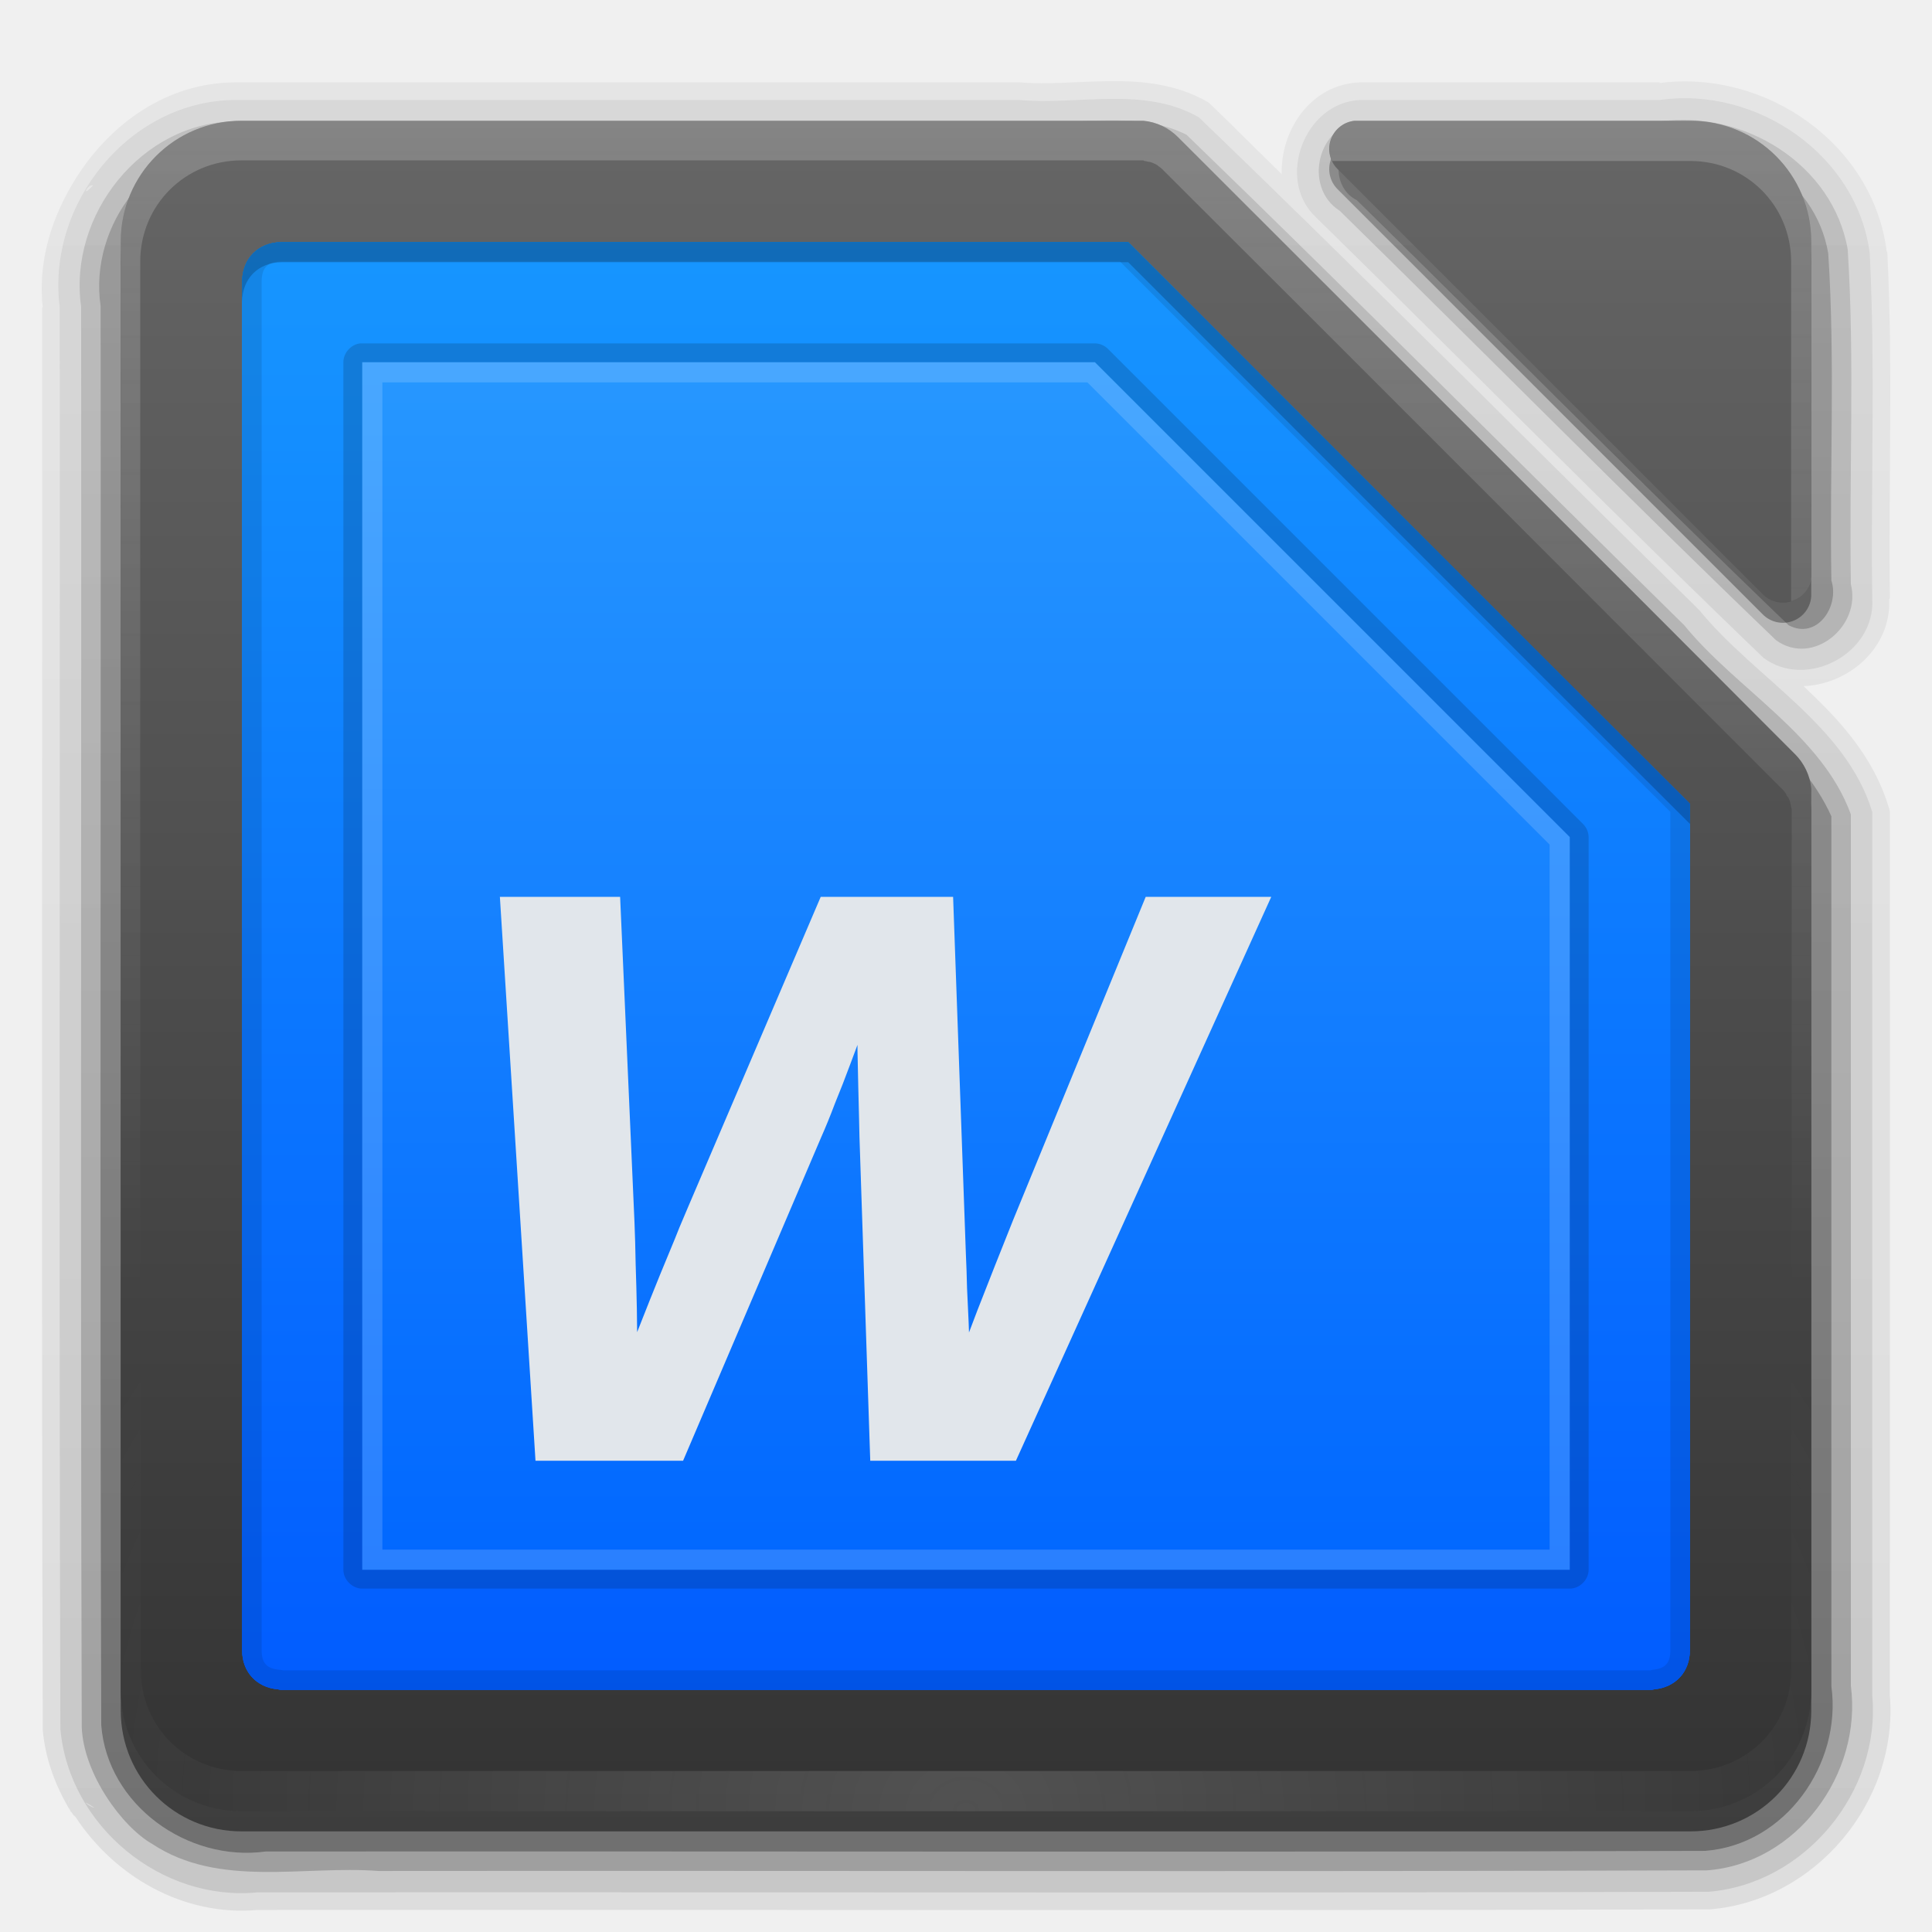
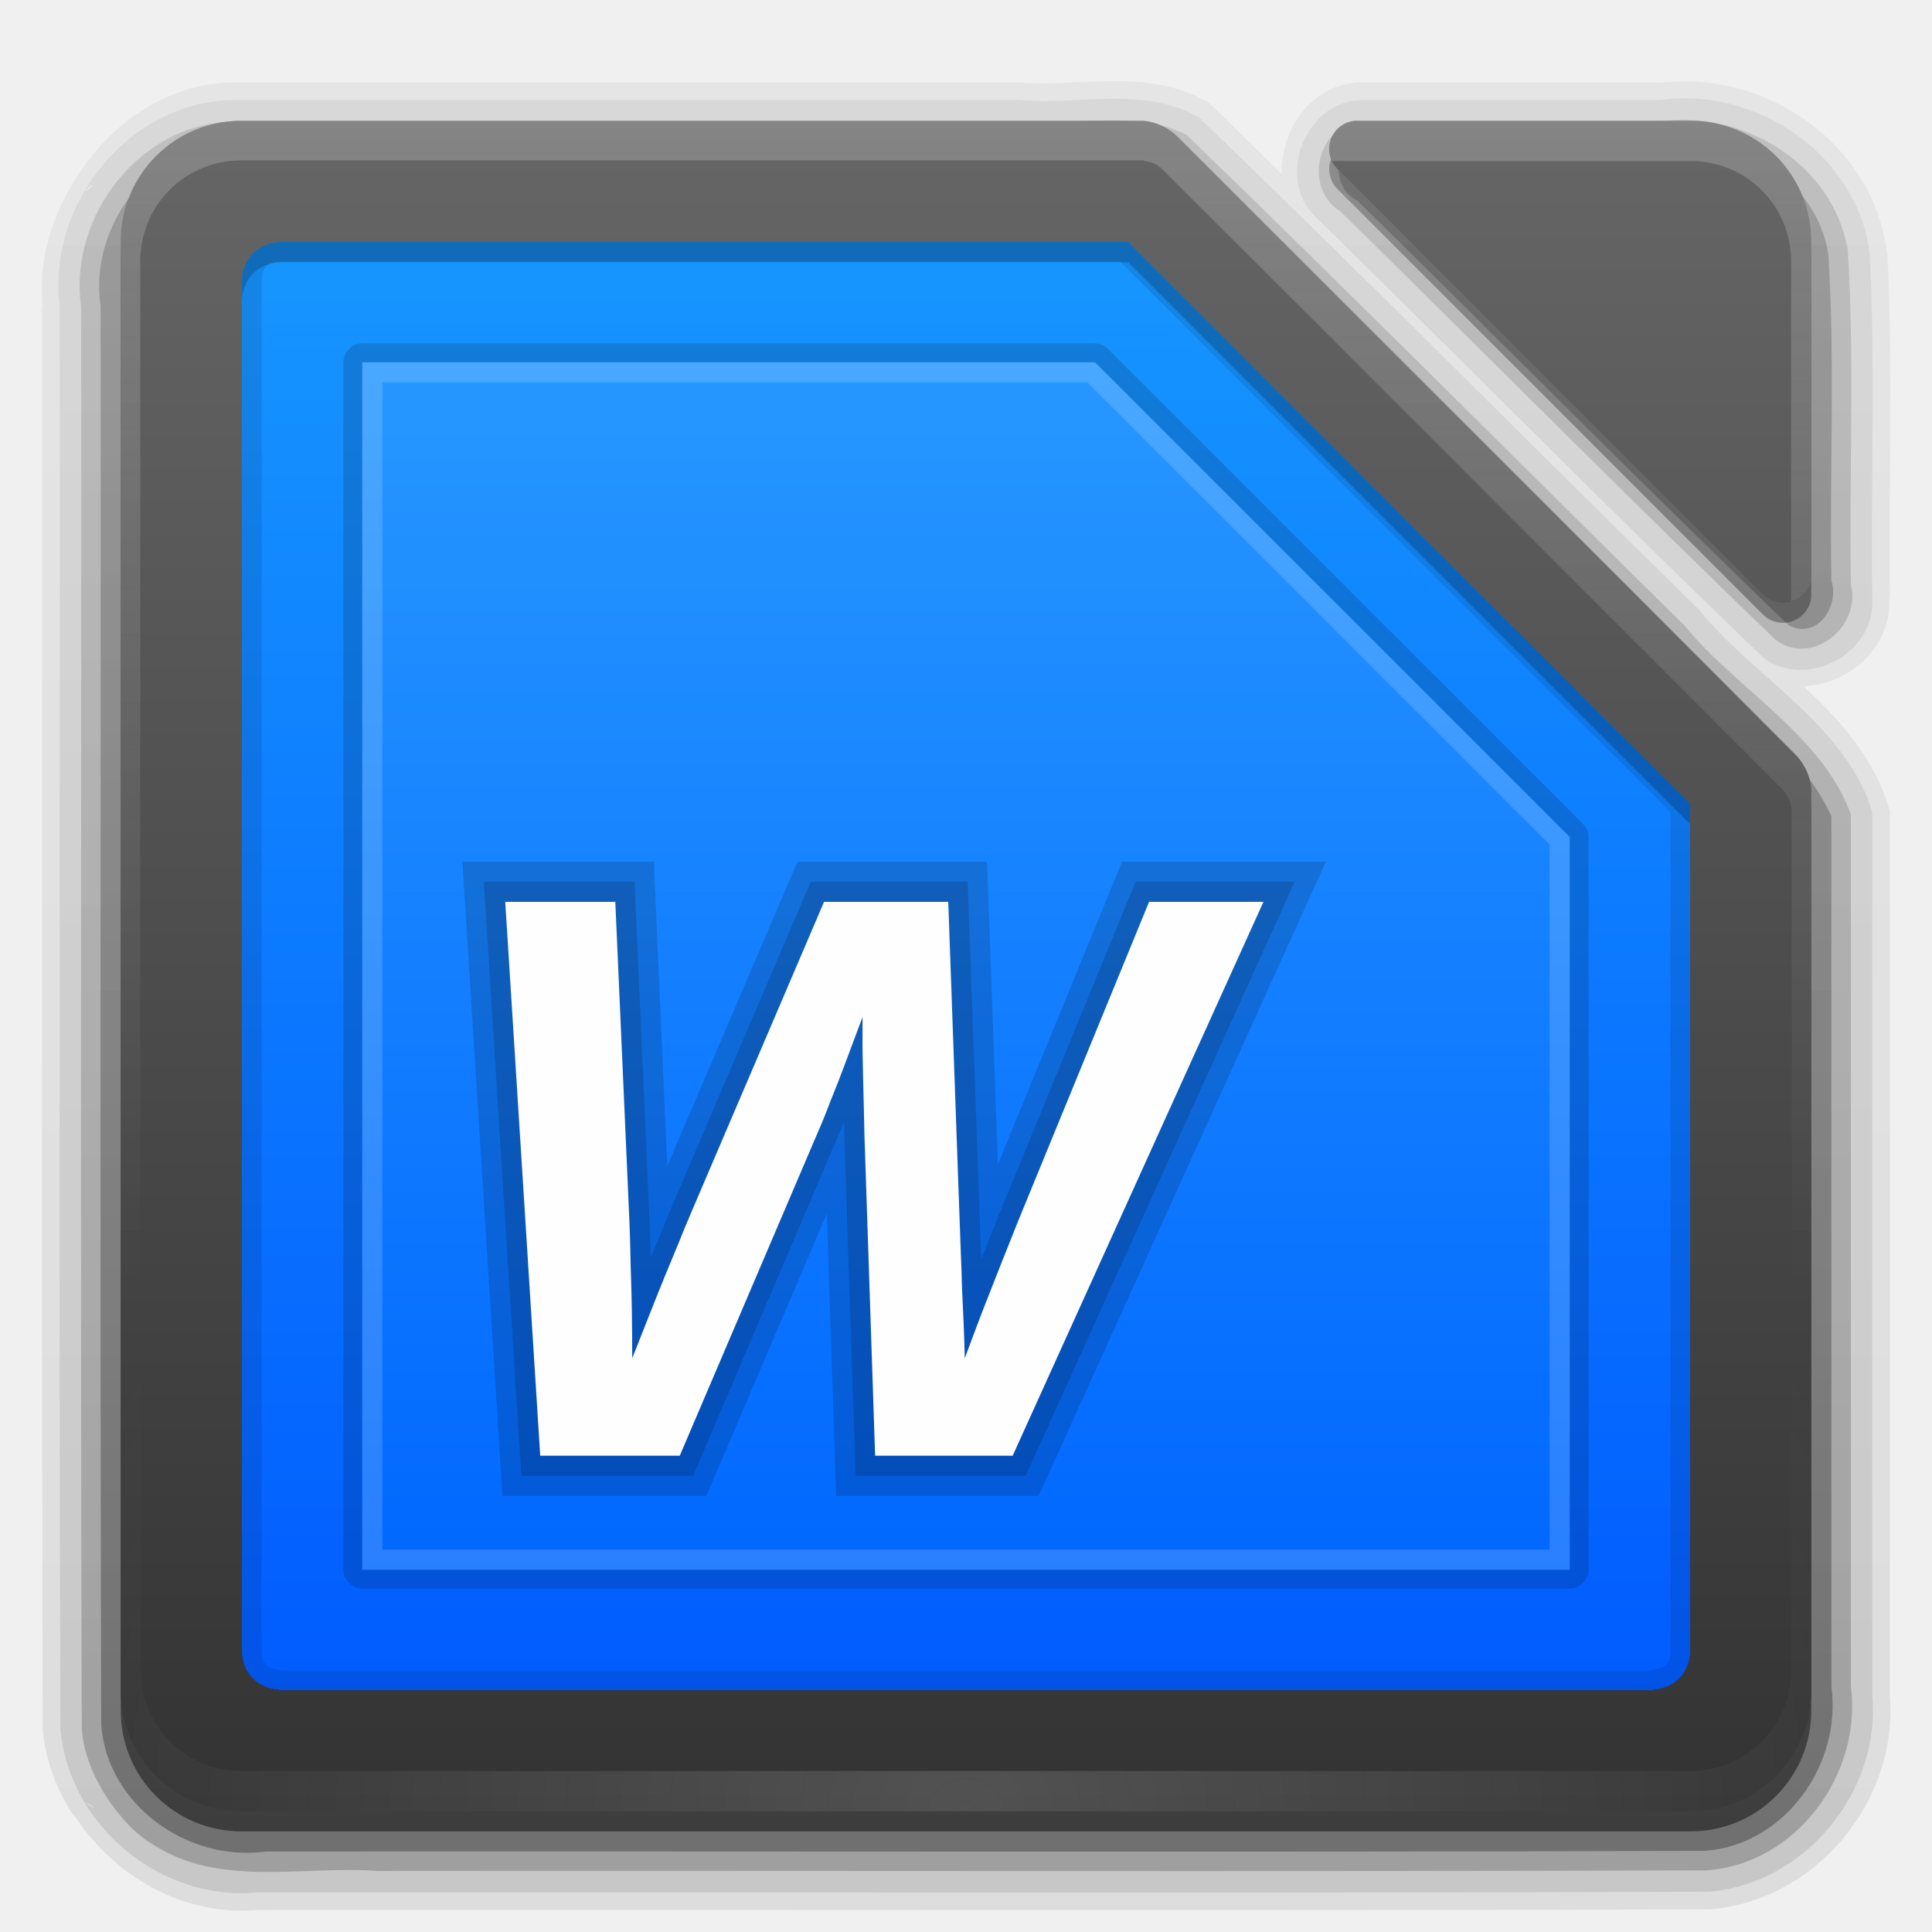
<svg xmlns="http://www.w3.org/2000/svg" xmlns:xlink="http://www.w3.org/1999/xlink" style="display:inline" id="svg2408" height="96" width="96" version="1.0">
  <defs id="defs2410">
    <linearGradient id="linearGradient3914">
      <stop offset="0" style="stop-color:#000000;stop-opacity:1" id="stop3916" />
      <stop offset="1" style="stop-color:#000000;stop-opacity:0" id="stop3918" />
    </linearGradient>
    <linearGradient id="linearGradient3873">
      <stop offset="0" style="stop-color:#0066ff;stop-opacity:1" id="stop3875" />
      <stop offset="1" style="stop-color:#2899ff;stop-opacity:1" id="stop3877" />
    </linearGradient>
    <linearGradient id="linearGradient3856">
      <stop offset="0" style="stop-color:#0059ff;stop-opacity:1" id="stop3858" />
      <stop offset="1" style="stop-color:#1899ff;stop-opacity:1" id="stop3860" />
    </linearGradient>
    <linearGradient gradientTransform="scale(1.005865,0.994169)" gradientUnits="userSpaceOnUse" id="ButtonShadow" y2="7.017" x2="45.448" y1="92.54" x1="45.448">
      <stop offset="0" style="stop-color:#000000;stop-opacity:1" id="stop3750" />
      <stop offset="1" style="stop-color:#000000;stop-opacity:0.588" id="stop3752" />
    </linearGradient>
    <linearGradient id="linearGradient3737">
      <stop offset="0" style="stop-color:#fefefe;stop-opacity:1" id="stop3739" />
      <stop offset="1" style="stop-color:#fefefe;stop-opacity:0" id="stop3741" />
    </linearGradient>
    <linearGradient id="linearGradient3700">
      <stop offset="0" style="stop-color:#2276c5;stop-opacity:1" id="stop3702" />
      <stop offset="1" style="stop-color:#68baf4;stop-opacity:1" id="stop3704" />
    </linearGradient>
    <filter id="filter3174" color-interpolation-filters="sRGB">
      <feGaussianBlur stdDeviation="1.71" id="feGaussianBlur3176" />
    </filter>
    <filter id="filter3794" color-interpolation-filters="sRGB" height="1.384" width="1.384" y="-0.192" x="-0.192">
      <feGaussianBlur stdDeviation="5.28" id="feGaussianBlur3796" />
    </filter>
    <linearGradient gradientUnits="userSpaceOnUse" xlink:href="#linearGradient3737" id="linearGradient3613" y2="138.661" x2="48" y1="20.221" x1="48" />
    <clipPath id="clipPath3613">
      <rect style="fill:#fefefe;fill-opacity:1;fill-rule:nonzero;stroke:none" id="rect3615" y="6" x="6" ry="6" rx="6" height="84" width="84" />
    </clipPath>
    <linearGradient gradientTransform="matrix(1.005865,0,0,0.994169,100,0)" gradientUnits="userSpaceOnUse" id="ButtonShadow-0" y2="7.017" x2="45.448" y1="92.54" x1="45.448">
      <stop offset="0" style="stop-color:#000000;stop-opacity:1" id="stop3750-8" />
      <stop offset="1" style="stop-color:#000000;stop-opacity:0.588" id="stop3752-5" />
    </linearGradient>
    <linearGradient gradientTransform="translate(100,0)" gradientUnits="userSpaceOnUse" xlink:href="#linearGradient3700" id="linearGradient3047" y2="5.988" x2="48" y1="90" x1="48" />
    <radialGradient gradientTransform="matrix(1.157313,0,0,0.9959077,-7.551021,0.1971319)" gradientUnits="userSpaceOnUse" xlink:href="#linearGradient3737" id="radialGradient3879" fy="90.172" fx="48" r="42" cy="90.172" cx="48" />
    <linearGradient gradientUnits="userSpaceOnUse" xlink:href="#linearGradient3737" id="linearGradient3885" y2="63.893" x2="36.357" y1="6" x1="36.357" />
    <linearGradient gradientTransform="translate(0,-20)" gradientUnits="userSpaceOnUse" xlink:href="#linearGradient3737" id="linearGradient3901" y2="84" x2="32" y1="26" x1="32" />
    <linearGradient gradientUnits="userSpaceOnUse" xlink:href="#linearGradient3873" id="linearGradient3879" y2="16" x2="48" y1="80" x1="48" />
    <radialGradient gradientTransform="matrix(1.345258,-3.8835319e-8,3.3050848e-8,1.144884,-16.57239,-6.954329)" gradientUnits="userSpaceOnUse" xlink:href="#linearGradient3914" id="radialGradient3920" fy="47.999" fx="48" r="34.938" cy="47.999" cx="48" />
    <linearGradient gradientUnits="userSpaceOnUse" xlink:href="#ButtonShadow-0" id="linearGradient3920" y2="7" x2="49" y1="91" x1="49" />
    <linearGradient gradientUnits="userSpaceOnUse" xlink:href="#ButtonShadow-0" id="linearGradient3927" y2="5" x2="38" y1="94" x1="38" />
    <linearGradient gradientUnits="userSpaceOnUse" xlink:href="#ButtonShadow-0" id="linearGradient3929" y2="4" x2="45" y1="95" x1="45" />
    <linearGradient gradientUnits="userSpaceOnUse" xlink:href="#ButtonShadow-0" id="linearGradient3933" y2="7" x2="50" y1="92" x1="50" />
    <linearGradient gradientUnits="userSpaceOnUse" xlink:href="#ButtonShadow-0" id="linearGradient3940" y2="6" x2="47" y1="93" x1="47" />
    <linearGradient gradientUnits="userSpaceOnUse" xlink:href="#linearGradient3856" id="linearGradient3949" y2="8" x2="32" y1="88" x1="32" />
    <linearGradient id="linearGradient10292">
      <stop offset="0" style="stop-color:#666666;stop-opacity:1" id="stop10294" />
      <stop offset="1" style="stop-color:#333333;stop-opacity:1" id="stop10296" />
    </linearGradient>
    <linearGradient gradientUnits="userSpaceOnUse" xlink:href="#linearGradient10292" id="linearGradient4240" y2="90" x2="39" y1="6" x1="39" />
    <linearGradient gradientTransform="matrix(4.480605,0,0,4.478741,-651.5968,-4376.653)" gradientUnits="userSpaceOnUse" xlink:href="#linearGradient10292" id="linearGradient4320" y2="992.424" x2="121.306" y1="976.378" x1="121.306" />
  </defs>
  <g style="display:none" id="layer2">
    <rect style="opacity:0.9;fill:url(#ButtonShadow);fill-opacity:1;fill-rule:nonzero;stroke:none;filter:url(#filter3174)" id="rect3745" y="7" x="5" ry="6" rx="6" height="85" width="86" />
  </g>
  <g style="display:inline" id="layer3">
    <path style="opacity:0.08;fill:url(#linearGradient3929);fill-opacity:1;fill-rule:nonzero;stroke:none;display:inline" id="path3911" d="m 55.188,4.031 c -1.587,0.013 -3.135,0.183 -4.5,0.062 a 0.864,0.864 0 0 0 -0.062,0 l -38.938,0 C 8.272,4.108 5.473,6.162 3.781,8.844 2.611,10.699 1.859,12.942 2.125,15.281 l -0.031,0 c 0.021,23.544 -0.042,47.076 0.031,70.625 a 0.864,0.864 0 0 0 0,0.062 c 0.13,1.458 0.643,2.791 1.344,3.969 6.85e-5,1.54e-4 -0.021,-0.072 -0.031,-0.125 0.03,0.088 0.05,0.15 0.062,0.188 0.006,0.011 0.022,0.016 0.031,0.031 0.008,0.012 0.024,0.019 0.031,0.031 a 0.864,0.864 0 0 0 0.062,0.094 c 0.012,0.015 0.022,0.02 0.031,0.031 0.006,0.007 -0.004,0.027 0,0.031 0.004,0.005 0.028,-0.005 0.031,0 A 0.864,0.864 0 0 0 3.719,90.25 c 0.011,0.009 0.022,0.024 0.031,0.031 1.939,2.96 5.36,4.946 9.031,4.625 0.032,-0.003 0.062,0.003 0.094,0 24.004,-0.021 48.023,0.041 72.031,-0.031 a 0.864,0.864 0 0 0 0.062,0 c 5.233,-0.424 9.364,-5.349 8.938,-10.625 -0.003,-0.032 0.003,-0.062 0,-0.094 l 0,-43.812 a 0.864,0.864 0 0 0 -0.062,-0.25 c -0.719,-2.376 -2.29,-4.167 -3.969,-5.75 -0.09,-0.085 -0.16,-0.166 -0.25,-0.25 2.218,-0.09 4.346,-1.879 4.25,-4.312 -9.6e-4,-0.024 0.033,-0.038 0.031,-0.062 -0.076,-5.674 0.162,-11.414 -0.125,-17.156 A 0.864,0.864 0 0 0 93.75,12.5 C 93.071,7.151 87.742,3.445 82.469,4.125 l 0,-0.031 -14.875,0 a 0.864,0.864 0 0 0 -0.031,0 c -2.432,0.095 -3.934,2.367 -3.875,4.562 C 62.505,7.504 61.347,6.332 60.156,5.188 A 0.864,0.864 0 0 0 60,5.062 C 58.448,4.172 56.769,4.019 55.188,4.031 z M 3.438,89.375 c -0.012,0.085 -0.022,0.15 -0.031,0.219 -0.003,-0.015 3.1e-6,-0.063 0,-0.062 -9.2e-6,1.78e-4 0.01,-0.078 0.031,-0.156 z" />
    <path style="opacity:0.1;fill:url(#linearGradient3927);fill-opacity:1;fill-rule:nonzero;stroke:none;display:inline" id="path3904" d="M 11.688,4.969 C 6.432,4.99 2.303,10.133 2.969,15.267 2.989,38.813 2.927,62.361 3,85.906 c 0.43,4.825 5.003,8.594 9.795,8.125 C 36.832,94.01 60.87,94.073 84.906,94 c 4.755,-0.386 8.563,-4.947 8.125,-9.76 0,-14.632 0,-29.264 0,-43.896 C 91.728,36.04 87.202,33.704 84.44,30.319 76.138,22.168 67.952,13.888 59.567,5.828 56.861,4.275 53.611,5.232 50.636,4.969 c -12.983,0 -25.965,0 -38.948,0 z m 55.906,0 c -2.759,0.108 -4.216,3.918 -2.219,5.812 7.429,7.284 14.759,14.709 22.25,21.906 2.147,1.601 5.56,-0.22 5.406,-2.906 -0.079,-5.726 0.161,-11.478 -0.125,-17.188 -0.618,-4.866 -5.593,-8.313 -10.426,-7.625 -4.962,0 -9.924,0 -14.886,0 z M 4.625,9.219 c -0.665,0.702 -0.246,-0.131 0,0 z M 4.25,89.562 c 0.893,0.482 0.104,0.184 0,0 z" />
    <path style="opacity:0.2;fill:url(#linearGradient3940);fill-opacity:1;fill-rule:nonzero;stroke:none;display:inline" id="path3899" d="M 11.719,6.031 C 7.044,6.047 3.383,10.681 4.031,15.237 4.052,38.762 3.99,62.288 4.062,85.812 c 0.079,2.311 1.999,4.959 3.5,5.812 3.325,2.2 7.5,1.06 11.245,1.344 22.002,-0.021 44.005,0.042 66.005,-0.031 4.472,-0.328 7.729,-4.803 7.156,-9.174 0,-14.432 0,-28.863 0,-43.295 C 90.535,36.514 86.309,34.277 83.691,31.07 75.44,22.955 67.278,14.741 58.96,6.698 56.476,5.441 53.544,6.27 50.848,6.031 c -13.043,0 -26.086,0 -39.129,0 z m 55.969,0 C 65.482,6.139 64.721,9.304 66.571,10.473 73.81,17.569 80.944,24.799 88.25,31.812 c 1.836,1.323 4.248,-0.714 3.719,-2.773 -0.094,-5.541 0.195,-11.109 -0.156,-16.633 -0.734,-4.24 -5.146,-6.945 -9.296,-6.375 -4.943,0 -9.886,0 -14.829,0 z" />
    <path style="opacity:0.3;fill:url(#linearGradient3933);fill-opacity:1;fill-rule:nonzero;stroke:none;display:inline" id="path3883" d="M 11.75,7 C 7.583,7.035 4.4,11.169 5,15.209 5.021,38.712 4.958,62.217 5.031,85.719 5.336,89.696 9.333,92.534 13.201,92 37.04,91.979 60.881,92.042 84.719,91.969 88.714,91.669 91.529,87.653 91,83.791 91,69.381 91,54.972 91,40.562 89.387,36.967 85.512,34.783 83.004,31.758 74.8,23.676 66.66,15.522 58.404,7.498 56.104,6.512 53.446,7.209 50.985,7 37.907,7 24.828,7 11.75,7 z M 67.781,7 C 66.197,7.122 66.122,9.311 67.422,9.948 74.587,16.972 81.648,24.123 88.876,31.068 90.275,31.815 91.42,30.13 91,28.845 90.905,23.431 91.196,17.987 90.844,12.594 90.211,8.799 86.223,6.479 82.549,7 77.626,7 72.704,7 67.781,7 z" />
    <path style="opacity:0.45;fill:url(#linearGradient3920);fill-opacity:1;fill-rule:nonzero;stroke:none;display:inline" id="path3873" d="M 12,7 C 8.676,7 6,9.676 6,13 l 0,11 0,50 0,11 c 0,3.324 2.676,6 6,6 l 7,0 65,0 c 3.324,0 6,-2.676 6,-6 L 90,84.281 90,74 90,40.438 c 0.005,-0.094 0.005,-0.188 0,-0.281 -0.066,-0.633 -0.359,-1.241 -0.812,-1.688 C 79.652,28.9 68.083,17.365 58.531,7.812 58.077,7.352 57.457,7.059 56.812,7 L 12.719,7 12,7 z m 55.312,0 a 1.41,1.41 0 0 0 -0.844,2.406 l 21.125,21.125 A 1.41,1.41 0 0 0 90,29.625 1.41,1.41 0 0 0 90,29.531 L 90,17 90,13.281 90,13 C 90,9.676 87.324,7 84,7 L 67.312,7 z" />
  </g>
  <g style="display:inline" id="layer1">
    <path style="fill:url(#linearGradient4240);fill-opacity:1;fill-rule:nonzero;stroke:none" id="path3054" d="M 12,6 C 8.676,6 6,8.676 6,12 l 0,11 0,50 0,11 c 0,3.324 2.676,6 6,6 l 7,0 65,0 c 3.324,0 6,-2.676 6,-6 L 90,83.281 90,73 90,39.438 c 0.005,-0.094 0.005,-0.188 0,-0.281 -0.066,-0.633 -0.359,-1.241 -0.812,-1.688 C 79.652,27.9 68.083,16.365 58.531,6.812 58.077,6.352 57.457,6.059 56.812,6 L 12.719,6 12,6 z m 55.312,0 a 1.41,1.41 0 0 0 -0.844,2.406 l 21.125,21.125 A 1.41,1.41 0 0 0 90,28.625 1.41,1.41 0 0 0 90,28.531 L 90,16 90,12.281 90,12 C 90,8.676 87.324,6 84,6 L 67.312,6 z" />
    <path style="opacity:0.15;fill:url(#radialGradient3879);fill-opacity:1;fill-rule:nonzero;stroke:none" id="path3615" d="M 10.156,6.344 C 9.855,6.441 9.56,6.548 9.281,6.688 8.724,6.967 8.221,7.353 7.781,7.781 7.561,7.995 7.372,8.223 7.188,8.469 7.003,8.714 6.832,8.976 6.688,9.25 6.574,9.465 6.466,9.68 6.375,9.906 6.354,9.959 6.331,10.008 6.312,10.062 c -0.01,0.03 -0.021,0.063 -0.031,0.094 -0.006,0.019 0.006,0.044 0,0.062 -0.022,0.071 -0.045,0.145 -0.062,0.219 -0.046,0.197 -0.092,0.393 -0.125,0.594 C 6.041,11.349 6,11.665 6,12 l 0,2 0,9 0,50 0,9 0,2 c 0,3.324 2.676,6 6,6 l 7,0 65,0 c 3.324,0 6,-2.676 6,-6 L 90,83.281 90,82 90,73 90,37.438 a 2.772,2.772 0 0 0 0,-0.281 2.772,2.772 0 0 0 -0.812,-1.688 L 89,35.281 89,81 l 0,2 c 0,2.782 -2.218,5 -5,5 l -2,0 -68,0 -2,0 C 9.218,88 7,85.782 7,83 L 7,81 7,13 7,11 C 7,10.636 7.052,10.279 7.125,9.938 7.148,9.828 7.188,9.732 7.219,9.625 7.245,9.531 7.249,9.436 7.281,9.344 7.289,9.322 7.304,9.303 7.312,9.281 7.388,9.072 7.493,8.851 7.594,8.656 7.651,8.548 7.716,8.447 7.781,8.344 7.805,8.305 7.819,8.257 7.844,8.219 7.938,8.078 8.049,7.943 8.156,7.812 c 0.153,-0.186 0.322,-0.37 0.5,-0.531 0.099,-0.089 0.206,-0.169 0.312,-0.25 0.113,-0.086 0.223,-0.173 0.344,-0.25 0.031,-0.02 0.062,-0.043 0.094,-0.062 0.007,-0.004 0.024,0.004 0.031,0 0.232,-0.139 0.463,-0.275 0.719,-0.375 z" />
    <path style="opacity:0.2;fill:url(#linearGradient3885);fill-opacity:1;fill-rule:nonzero;stroke:none" id="path3881" d="m 67.312,6 a 1.41,1.41 0 0 0 -1.125,2 L 82,8 84,8 c 2.782,0 5,2.218 5,5 l 0,2 0,14.875 a 1.41,1.41 0 0 0 1,-1.125 1.41,1.41 0 0 0 0,-0.125 1.41,1.41 0 0 0 0,-0.094 L 90,16 90,14 90,12.281 90,12 C 90,8.676 87.324,6 84,6 L 67.312,6 z" />
    <path style="opacity:0.2;fill:url(#linearGradient3901);fill-opacity:1;fill-rule:nonzero;stroke:none" id="path3888" d="M 12,6 C 8.676,6 6,8.676 6,12 l 0,11 0,50 0,11 c 0,2.909 2.042,5.317 4.781,5.875 C 8.576,89.339 6.969,87.384 6.969,85 l 0,-11 0,-50 0,-11 C 6.969,10.195 9.195,7.969 12,7.969 l 0.719,0 44,0 0.094,0 C 56.824,7.971 56.83,7.992 56.875,8 c 0.107,0.019 0.051,0.003 0.156,0.031 0.105,0.029 0.054,-0.007 0.156,0.031 0.102,0.038 0.058,0.016 0.156,0.062 0.099,0.047 0.031,0.007 0.125,0.062 0.094,0.055 0.036,0.031 0.125,0.094 0.089,0.063 0.042,0.023 0.125,0.094 0.083,0.071 0.048,0.047 0.125,0.125 9.569,9.536 21.104,21.104 30.656,30.656 0.077,0.075 0.055,0.043 0.125,0.125 0.07,0.082 0.031,0.038 0.094,0.125 0.062,0.087 0.008,0.033 0.062,0.125 0.055,0.092 0.047,0.028 0.094,0.125 0.047,0.097 0.024,0.056 0.062,0.156 0.038,0.1 0.002,0.022 0.031,0.125 0.029,0.103 0.011,0.051 0.031,0.156 0.016,0.085 0.027,0.08 0.031,0.125 0.001,0.021 -3.44e-4,0.025 0,0.031 6.89e-4,0.013 0,0.02 0,0.062 0,0.063 0.003,-6.76e-4 0,0.062 -6.73e-4,0.021 -6.73e-4,0.042 0,0.062 l 0,33.562 0,10.281 0,0.719 c 0,2.384 -1.607,4.339 -3.812,4.875 C 87.958,89.317 90,86.909 90,84 L 90,83.281 90,73 90,39.438 c 0.005,-0.094 0.005,-0.188 0,-0.281 -0.066,-0.633 -0.359,-1.241 -0.812,-1.688 C 79.652,27.9 68.083,16.365 58.531,6.812 58.077,6.352 57.457,6.059 56.812,6 L 12.719,6 z" />
  </g>
  <g style="display:inline" id="layer6">
    <path style="fill:url(#linearGradient3949);fill-opacity:1;fill-rule:nonzero;stroke:none;display:inline" id="path3846" d="m 14,12.031 c -1.156,0 -1.969,0.813 -1.969,1.969 l 0,9 0,33 0,17 0,8.281 0,0.719 c 0,1.078 0.718,1.837 1.75,1.938 0.075,0.007 0.141,0.031 0.219,0.031 l 5,0 58,0 5,0 c 0.072,0 0.149,-0.009 0.219,-0.031 1.032,-0.101 1.75,-0.86 1.75,-1.938 l 0,-0.719 0,-8.281 0,-17 0,-16.062 C 74.653,30.649 65.365,21.333 56.062,12.031 l -41.344,0 -0.719,0 z" />
    <path style="opacity:0.6;fill:url(#radialGradient3920);fill-opacity:1;fill-rule:nonzero;stroke:none;display:inline" id="path3910" d="M 17.906,17.062 C 17.446,17.106 17.057,17.538 17.062,18 l 0,9 0,42 0,9 c -0.004,0.492 0.446,0.941 0.938,0.938 l 5,0 55,0 C 78.492,78.941 78.941,78.492 78.938,78 l 0,-9 0,-27.406 C 78.935,41.35 78.831,41.108 78.656,40.938 L 55.062,17.344 C 54.892,17.169 54.65,17.065 54.406,17.062 L 18,17.062 c -0.031,-0.002 -0.063,-0.002 -0.094,0 z" />
    <path style="fill:url(#linearGradient3879);fill-opacity:1;fill-rule:nonzero;stroke:none;display:inline" id="path3868" d="m 18,18 0,9 0,42 0,9 5,0 55,0 0,-9 L 78,41.594 54.406,18 z" />
    <path style="opacity:0.7;fill:#fefefe;fill-opacity:1;fill-rule:nonzero;stroke:none;display:inline" id="path3882" d="m 18,18 0,9 0,42 0,9 5,0 55,0 0,-9 L 78,41.594 54.406,18 z m 1,1 35.031,0 L 77,41.969 77,69 l 0,8 -54,0 -4,0 0,-8 0,-42 z" />
    <path style="opacity:0.1;fill:#000000;fill-opacity:1;fill-rule:nonzero;stroke:none;display:inline" id="path3952" d="m 14,12.031 c -1.156,0 -1.969,0.813 -1.969,1.969 l 0,9 0,33 0,17 0,8.281 0,0.719 c 0,1.078 0.718,1.837 1.75,1.938 0.075,0.007 0.141,0.031 0.219,0.031 l 5,0 58,0 5,0 c 0.072,0 0.149,-0.009 0.219,-0.031 1.032,-0.101 1.75,-0.86 1.75,-1.938 l 0,-0.719 0,-8.281 0,-17 0,-16.062 C 74.653,30.649 65.365,21.333 56.062,12.031 l -41.344,0 -0.719,0 z M 14,13 l 0.719,0 40.938,0 C 64.77,22.114 73.871,31.241 83,40.344 L 83,56 83,73 83,81.281 83,82 c 0,0.648 -0.267,0.91 -0.875,0.969 A 0.967,0.967 0 0 0 82,83 l -5,0 -58,0 -5,0 c 0.119,0 0.099,-0.009 -0.125,-0.031 C 13.267,82.91 13,82.648 13,82 L 13,81.281 13,73 13,56 13,23 13,14 c 0,-0.703 0.297,-1 1,-1 z" />
    <path style="opacity:0.2;fill:#000000;fill-opacity:1;fill-rule:nonzero;stroke:none;display:inline" id="path3851" d="m 14,12.031 c -1.156,0 -1.969,0.813 -1.969,1.969 l 0,1 c 0,-1.156 0.813,-1.969 1.969,-1.969 l 0.719,0 41.344,0 c 9.302,9.302 18.59,18.618 27.906,27.906 l 0,-1 C 74.653,30.649 65.365,21.333 56.062,12.031 l -41.344,0 -0.719,0 z" />
    <path style="fill:url(#linearGradient3949);fill-opacity:1;fill-rule:nonzero;stroke:none;display:inline" id="path3982" d="m 14,12.031 c -1.156,0 -1.969,0.813 -1.969,1.969 l 0,9 0,33 0,17 0,8.281 0,0.719 c 0,1.078 0.718,1.837 1.75,1.938 0.075,0.007 0.141,0.031 0.219,0.031 l 5,0 58,0 5,0 c 0.072,0 0.149,-0.009 0.219,-0.031 1.032,-0.101 1.75,-0.86 1.75,-1.938 l 0,-0.719 0,-8.281 0,-17 0,-16.062 C 74.653,30.649 65.365,21.333 56.062,12.031 l -41.344,0 -0.719,0 z" />
    <path style="opacity:0.6;fill:url(#radialGradient3920);fill-opacity:1;fill-rule:nonzero;stroke:none;display:inline" id="path3984" d="M 17.906,17.062 C 17.446,17.106 17.057,17.538 17.062,18 l 0,9 0,42 0,9 c -0.004,0.492 0.446,0.941 0.938,0.938 l 5,0 55,0 C 78.492,78.941 78.941,78.492 78.938,78 l 0,-9 0,-27.406 C 78.935,41.35 78.831,41.108 78.656,40.938 L 55.062,17.344 C 54.892,17.169 54.65,17.065 54.406,17.062 L 18,17.062 c -0.031,-0.002 -0.063,-0.002 -0.094,0 z" />
    <path style="fill:url(#linearGradient3879);fill-opacity:1;fill-rule:nonzero;stroke:none;display:inline" id="path3986" d="m 18,18 0,9 0,42 0,9 5,0 55,0 0,-9 L 78,41.594 54.406,18 z" />
    <path style="opacity:0.7;fill:#fefefe;fill-opacity:1;fill-rule:nonzero;stroke:none;display:inline" id="path3988" d="m 18,18 0,9 0,42 0,9 5,0 55,0 0,-9 L 78,41.594 54.406,18 z m 1,1 35.031,0 L 77,41.969 77,69 l 0,8 -54,0 -4,0 0,-8 0,-42 z" />
    <path style="opacity:0.1;fill:#000000;fill-opacity:1;fill-rule:nonzero;stroke:none;display:inline" id="path3990" d="m 14,12.031 c -1.156,0 -1.969,0.813 -1.969,1.969 l 0,9 0,33 0,17 0,8.281 0,0.719 c 0,1.078 0.718,1.837 1.75,1.938 0.075,0.007 0.141,0.031 0.219,0.031 l 5,0 58,0 5,0 c 0.072,0 0.149,-0.009 0.219,-0.031 1.032,-0.101 1.75,-0.86 1.75,-1.938 l 0,-0.719 0,-8.281 0,-17 0,-16.062 C 74.653,30.649 65.365,21.333 56.062,12.031 l -41.344,0 -0.719,0 z M 14,13 l 0.719,0 40.938,0 C 64.77,22.114 73.871,31.241 83,40.344 L 83,56 83,73 83,81.281 83,82 c 0,0.648 -0.267,0.91 -0.875,0.969 A 0.967,0.967 0 0 0 82,83 l -5,0 -58,0 -5,0 c 0.119,0 0.099,-0.009 -0.125,-0.031 C 13.267,82.91 13,82.648 13,82 L 13,81.281 13,73 13,56 13,23 13,14 c 0,-0.703 0.297,-1 1,-1 z" />
    <path style="opacity:0.2;fill:#000000;fill-opacity:1;fill-rule:nonzero;stroke:none;display:inline" id="path3992" d="m 14,12.031 c -1.156,0 -1.969,0.813 -1.969,1.969 l 0,1 c 0,-1.156 0.813,-1.969 1.969,-1.969 l 0.719,0 41.344,0 c 9.302,9.302 18.59,18.618 27.906,27.906 l 0,-1 C 74.653,30.649 65.365,21.333 56.062,12.031 l -41.344,0 -0.719,0 z" />
    <path style="fill:url(#linearGradient3949);fill-opacity:1;fill-rule:nonzero;stroke:none;display:inline" id="path3994" d="m 14,12.031 c -1.156,0 -1.969,0.813 -1.969,1.969 l 0,9 0,33 0,17 0,8.281 0,0.719 c 0,1.078 0.718,1.837 1.75,1.938 0.075,0.007 0.141,0.031 0.219,0.031 l 5,0 58,0 5,0 c 0.072,0 0.149,-0.009 0.219,-0.031 1.032,-0.101 1.75,-0.86 1.75,-1.938 l 0,-0.719 0,-8.281 0,-17 0,-16.062 C 74.653,30.649 65.365,21.333 56.062,12.031 l -41.344,0 -0.719,0 z" />
    <path style="opacity:0.15;fill:#000000;fill-opacity:1;fill-rule:nonzero;stroke:none;display:inline" id="path3996" d="M 17.906,17.062 C 17.446,17.106 17.057,17.538 17.062,18 l 0,9 0,42 0,9 c -0.004,0.492 0.446,0.941 0.938,0.938 l 5,0 55,0 C 78.492,78.941 78.941,78.492 78.938,78 l 0,-9 0,-27.406 C 78.935,41.35 78.831,41.108 78.656,40.938 L 55.062,17.344 C 54.892,17.169 54.65,17.065 54.406,17.062 L 18,17.062 c -0.031,-0.002 -0.063,-0.002 -0.094,0 z" />
    <path style="fill:url(#linearGradient3879);fill-opacity:1;fill-rule:nonzero;stroke:none;display:inline" id="path3998" d="m 18,18 0,9 0,42 0,9 5,0 55,0 0,-9 L 78,41.594 54.406,18 z" />
    <path style="opacity:1;fill:#ffffff;fill-opacity:0.157;fill-rule:nonzero;stroke:none;display:inline" id="path4000" d="m 18,18 0,9 0,42 0,9 5,0 55,0 0,-9 L 78,41.594 54.406,18 z m 1,1 35.031,0 L 77,41.969 77,69 l 0,8 -54,0 -4,0 0,-8 0,-42 z" />
    <path style="opacity:0.1;fill:#000000;fill-opacity:1;fill-rule:nonzero;stroke:none;display:inline" id="path4002" d="m 14,12.031 c -1.156,0 -1.969,0.813 -1.969,1.969 l 0,9 0,33 0,17 0,8.281 0,0.719 c 0,1.078 0.718,1.837 1.75,1.938 0.075,0.007 0.141,0.031 0.219,0.031 l 5,0 58,0 5,0 c 0.072,0 0.149,-0.009 0.219,-0.031 1.032,-0.101 1.75,-0.86 1.75,-1.938 l 0,-0.719 0,-8.281 0,-17 0,-16.062 C 74.653,30.649 65.365,21.333 56.062,12.031 l -41.344,0 -0.719,0 z M 14,13 l 0.719,0 40.938,0 C 64.77,22.114 73.871,31.241 83,40.344 L 83,56 83,73 83,81.281 83,82 c 0,0.648 -0.267,0.91 -0.875,0.969 A 0.967,0.967 0 0 0 82,83 l -5,0 -58,0 -5,0 c 0.119,0 0.099,-0.009 -0.125,-0.031 C 13.267,82.91 13,82.648 13,82 L 13,81.281 13,73 13,56 13,23 13,14 c 0,-0.703 0.297,-1 1,-1 z" />
    <path style="opacity:0.2;fill:#000000;fill-opacity:1;fill-rule:nonzero;stroke:none;display:inline" id="path4004" d="m 14,12.031 c -1.156,0 -1.969,0.813 -1.969,1.969 l 0,1 c 0,-1.156 0.813,-1.969 1.969,-1.969 l 0.719,0 41.344,0 c 9.302,9.302 18.59,18.618 27.906,27.906 l 0,-1 C 74.653,30.649 65.365,21.333 56.062,12.031 l -41.344,0 -0.719,0 z" />
+     <path id="path4220-36-2" style="font-style:italic;font-variant:normal;font-weight:bold;font-stretch:normal;font-size:40px;line-height:125%;font-family:'Liberation Sans';-inkscape-font-specification:'Liberation Sans Bold Italic';letter-spacing:0px;word-spacing:0px;display:inline;opacity:0.15;fill:none;fill-opacity:1;stroke:#000000;stroke-width:4;stroke-linecap:butt;stroke-linejoin:miter;stroke-miterlimit:4;stroke-dasharray:none;stroke-opacity:1" d="M 50.319,72.333 H 43.484 L 42.956,56.474 q 0,-0.215 -0.02,-0.898 -0.02,-0.703 -0.039,-1.582 -0.02,-0.879 -0.039,-1.816 0,-0.938 0,-1.641 -0.43,1.152 -0.84,2.246 -0.176,0.469 -0.371,0.977 -0.195,0.488 -0.391,0.977 -0.176,0.469 -0.352,0.898 -0.176,0.43 -0.332,0.781 L 33.777,72.333 H 26.843 L 25.105,44.814 h 5.469 l 0.703,15.918 q 0.039,0.938 0.059,2.109 0.039,1.152 0.059,2.207 0.02,1.211 0.02,2.441 0.566,-1.445 1.113,-2.812 0.234,-0.586 0.488,-1.211 0.254,-0.625 0.508,-1.23 0.254,-0.605 0.469,-1.152 0.234,-0.566 0.43,-1.016 l 6.523,-15.254 h 6.172 l 0.625,17.48 q 0.039,0.82 0.059,1.719 0.039,0.898 0.078,1.68 0.039,0.918 0.059,1.797 0.41,-1.113 0.859,-2.285 0.391,-0.996 0.859,-2.188 0.469,-1.191 0.918,-2.305 l 6.523,-15.898 h 5.684 L 50.319,72.333 Z" />
    <g id="text4215" style="font-style:normal;font-weight:normal;font-size:40px;line-height:125%;font-family:sans-serif;letter-spacing:0px;word-spacing:0px;fill:#000000;fill-opacity:1;stroke:#aaddff;stroke-width:0.5;stroke-linecap:butt;stroke-linejoin:miter;stroke-miterlimit:4;stroke-dasharray:none;stroke-opacity:1">
-       <path id="path4220" style="font-style:italic;font-variant:normal;font-weight:bold;font-stretch:normal;font-family:'Liberation Sans';-inkscape-font-specification:'Liberation Sans Bold Italic';fill:#e1e6eb;fill-opacity:1;stroke:#e1e6eb;stroke-width:0.5;stroke-miterlimit:4;stroke-dasharray:none;stroke-opacity:1;opacity:1" d="M 50.319,72.333 H 43.484 L 42.956,56.474 q 0,-0.215 -0.02,-0.898 -0.02,-0.703 -0.039,-1.582 -0.02,-0.879 -0.039,-1.816 0,-0.938 0,-1.641 -0.43,1.152 -0.84,2.246 -0.176,0.469 -0.371,0.977 -0.195,0.488 -0.391,0.977 -0.176,0.469 -0.352,0.898 -0.176,0.43 -0.332,0.781 L 33.777,72.333 H 26.843 L 25.105,44.814 h 5.469 l 0.703,15.918 q 0.039,0.938 0.059,2.109 0.039,1.152 0.059,2.207 0.02,1.211 0.02,2.441 0.566,-1.445 1.113,-2.812 0.234,-0.586 0.488,-1.211 0.254,-0.625 0.508,-1.23 0.254,-0.605 0.469,-1.152 0.234,-0.566 0.43,-1.016 l 6.523,-15.254 h 6.172 l 0.625,17.48 q 0.039,0.82 0.059,1.719 0.039,0.898 0.078,1.68 0.039,0.918 0.059,1.797 0.41,-1.113 0.859,-2.285 0.391,-0.996 0.859,-2.188 0.469,-1.191 0.918,-2.305 L 57.097,44.814 H 62.78 L 50.319,72.333 Z" />
+       <path id="path4220-36" style="font-style:italic;font-variant:normal;font-weight:bold;font-stretch:normal;font-size:40px;line-height:125%;font-family:'Liberation Sans';-inkscape-font-specification:'Liberation Sans Bold Italic';letter-spacing:0px;word-spacing:0px;display:inline;opacity:0.15;fill:none;fill-opacity:1;stroke:#000000;stroke-width:2;stroke-linecap:butt;stroke-linejoin:miter;stroke-miterlimit:4;stroke-dasharray:none;stroke-opacity:1" d="M 50.319,72.333 H 43.484 L 42.956,56.474 q 0,-0.215 -0.02,-0.898 -0.02,-0.703 -0.039,-1.582 -0.02,-0.879 -0.039,-1.816 0,-0.938 0,-1.641 -0.43,1.152 -0.84,2.246 -0.176,0.469 -0.371,0.977 -0.195,0.488 -0.391,0.977 -0.176,0.469 -0.352,0.898 -0.176,0.43 -0.332,0.781 L 33.777,72.333 H 26.843 L 25.105,44.814 h 5.469 l 0.703,15.918 q 0.039,0.938 0.059,2.109 0.039,1.152 0.059,2.207 0.02,1.211 0.02,2.441 0.566,-1.445 1.113,-2.812 0.234,-0.586 0.488,-1.211 0.254,-0.625 0.508,-1.23 0.254,-0.605 0.469,-1.152 0.234,-0.566 0.43,-1.016 l 6.523,-15.254 h 6.172 l 0.625,17.48 q 0.039,0.82 0.059,1.719 0.039,0.898 0.078,1.68 0.039,0.918 0.059,1.797 0.41,-1.113 0.859,-2.285 0.391,-0.996 0.859,-2.188 0.469,-1.191 0.918,-2.305 l 6.523,-15.898 h 5.684 L 50.319,72.333 Z" />
+       <path id="path4220" style="font-style:italic;font-variant:normal;font-weight:bold;font-stretch:normal;font-family:'Liberation Sans';-inkscape-font-specification:'Liberation Sans Bold Italic';fill:#fefefe;fill-opacity:1;stroke:none;stroke-width:0.5;stroke-miterlimit:4;stroke-dasharray:none;stroke-opacity:1;opacity:1" d="M 50.319,72.333 H 43.484 L 42.956,56.474 q 0,-0.215 -0.02,-0.898 -0.02,-0.703 -0.039,-1.582 -0.02,-0.879 -0.039,-1.816 0,-0.938 0,-1.641 -0.43,1.152 -0.84,2.246 -0.176,0.469 -0.371,0.977 -0.195,0.488 -0.391,0.977 -0.176,0.469 -0.352,0.898 -0.176,0.43 -0.332,0.781 L 33.777,72.333 H 26.843 L 25.105,44.814 h 5.469 l 0.703,15.918 q 0.039,0.938 0.059,2.109 0.039,1.152 0.059,2.207 0.02,1.211 0.02,2.441 0.566,-1.445 1.113,-2.812 0.234,-0.586 0.488,-1.211 0.254,-0.625 0.508,-1.23 0.254,-0.605 0.469,-1.152 0.234,-0.566 0.43,-1.016 l 6.523,-15.254 h 6.172 l 0.625,17.48 q 0.039,0.82 0.059,1.719 0.039,0.898 0.078,1.68 0.039,0.918 0.059,1.797 0.41,-1.113 0.859,-2.285 0.391,-0.996 0.859,-2.188 0.469,-1.191 0.918,-2.305 L 57.097,44.814 H 62.78 L 50.319,72.333 Z" />
      <path id="path4220-3" style="font-style:italic;font-variant:normal;font-weight:bold;font-stretch:normal;font-size:40px;line-height:125%;font-family:'Liberation Sans';-inkscape-font-specification:'Liberation Sans Bold Italic';letter-spacing:0px;word-spacing:0px;display:inline;fill:#ffffff;fill-opacity:1;stroke:#ffffff;stroke-width:1;stroke-linecap:butt;stroke-linejoin:miter;stroke-miterlimit:4;stroke-dasharray:none;stroke-opacity:1;opacity:0" d="M 50.319,72.333 H 43.484 L 42.956,56.474 q 0,-0.215 -0.02,-0.898 -0.02,-0.703 -0.039,-1.582 -0.02,-0.879 -0.039,-1.816 0,-0.938 0,-1.641 -0.43,1.152 -0.84,2.246 -0.176,0.469 -0.371,0.977 -0.195,0.488 -0.391,0.977 -0.176,0.469 -0.352,0.898 -0.176,0.43 -0.332,0.781 L 33.777,72.333 H 26.843 L 25.105,44.814 h 5.469 l 0.703,15.918 q 0.039,0.938 0.059,2.109 0.039,1.152 0.059,2.207 0.02,1.211 0.02,2.441 0.566,-1.445 1.113,-2.812 0.234,-0.586 0.488,-1.211 0.254,-0.625 0.508,-1.23 0.254,-0.605 0.469,-1.152 0.234,-0.566 0.43,-1.016 l 6.523,-15.254 h 6.172 l 0.625,17.48 q 0.039,0.82 0.059,1.719 0.039,0.898 0.078,1.68 0.039,0.918 0.059,1.797 0.41,-1.113 0.859,-2.285 0.391,-0.996 0.859,-2.188 0.469,-1.191 0.918,-2.305 L 57.097,44.814 H 62.78 L 50.319,72.333 Z" />
    </g>
  </g>
  <g style="display:none" id="layer5">
    <rect style="opacity:0.1;fill:url(#linearGradient3613);fill-opacity:1;fill-rule:nonzero;stroke:#fefefe;stroke-width:0.5;stroke-linecap:round;stroke-linejoin:miter;stroke-miterlimit:4;stroke-opacity:1;stroke-dasharray:none;stroke-dashoffset:0;filter:url(#filter3794)" id="rect3171" clip-path="url(#clipPath3613)" y="15" x="15" ry="12" rx="12" height="66" width="66" />
  </g>
</svg>
